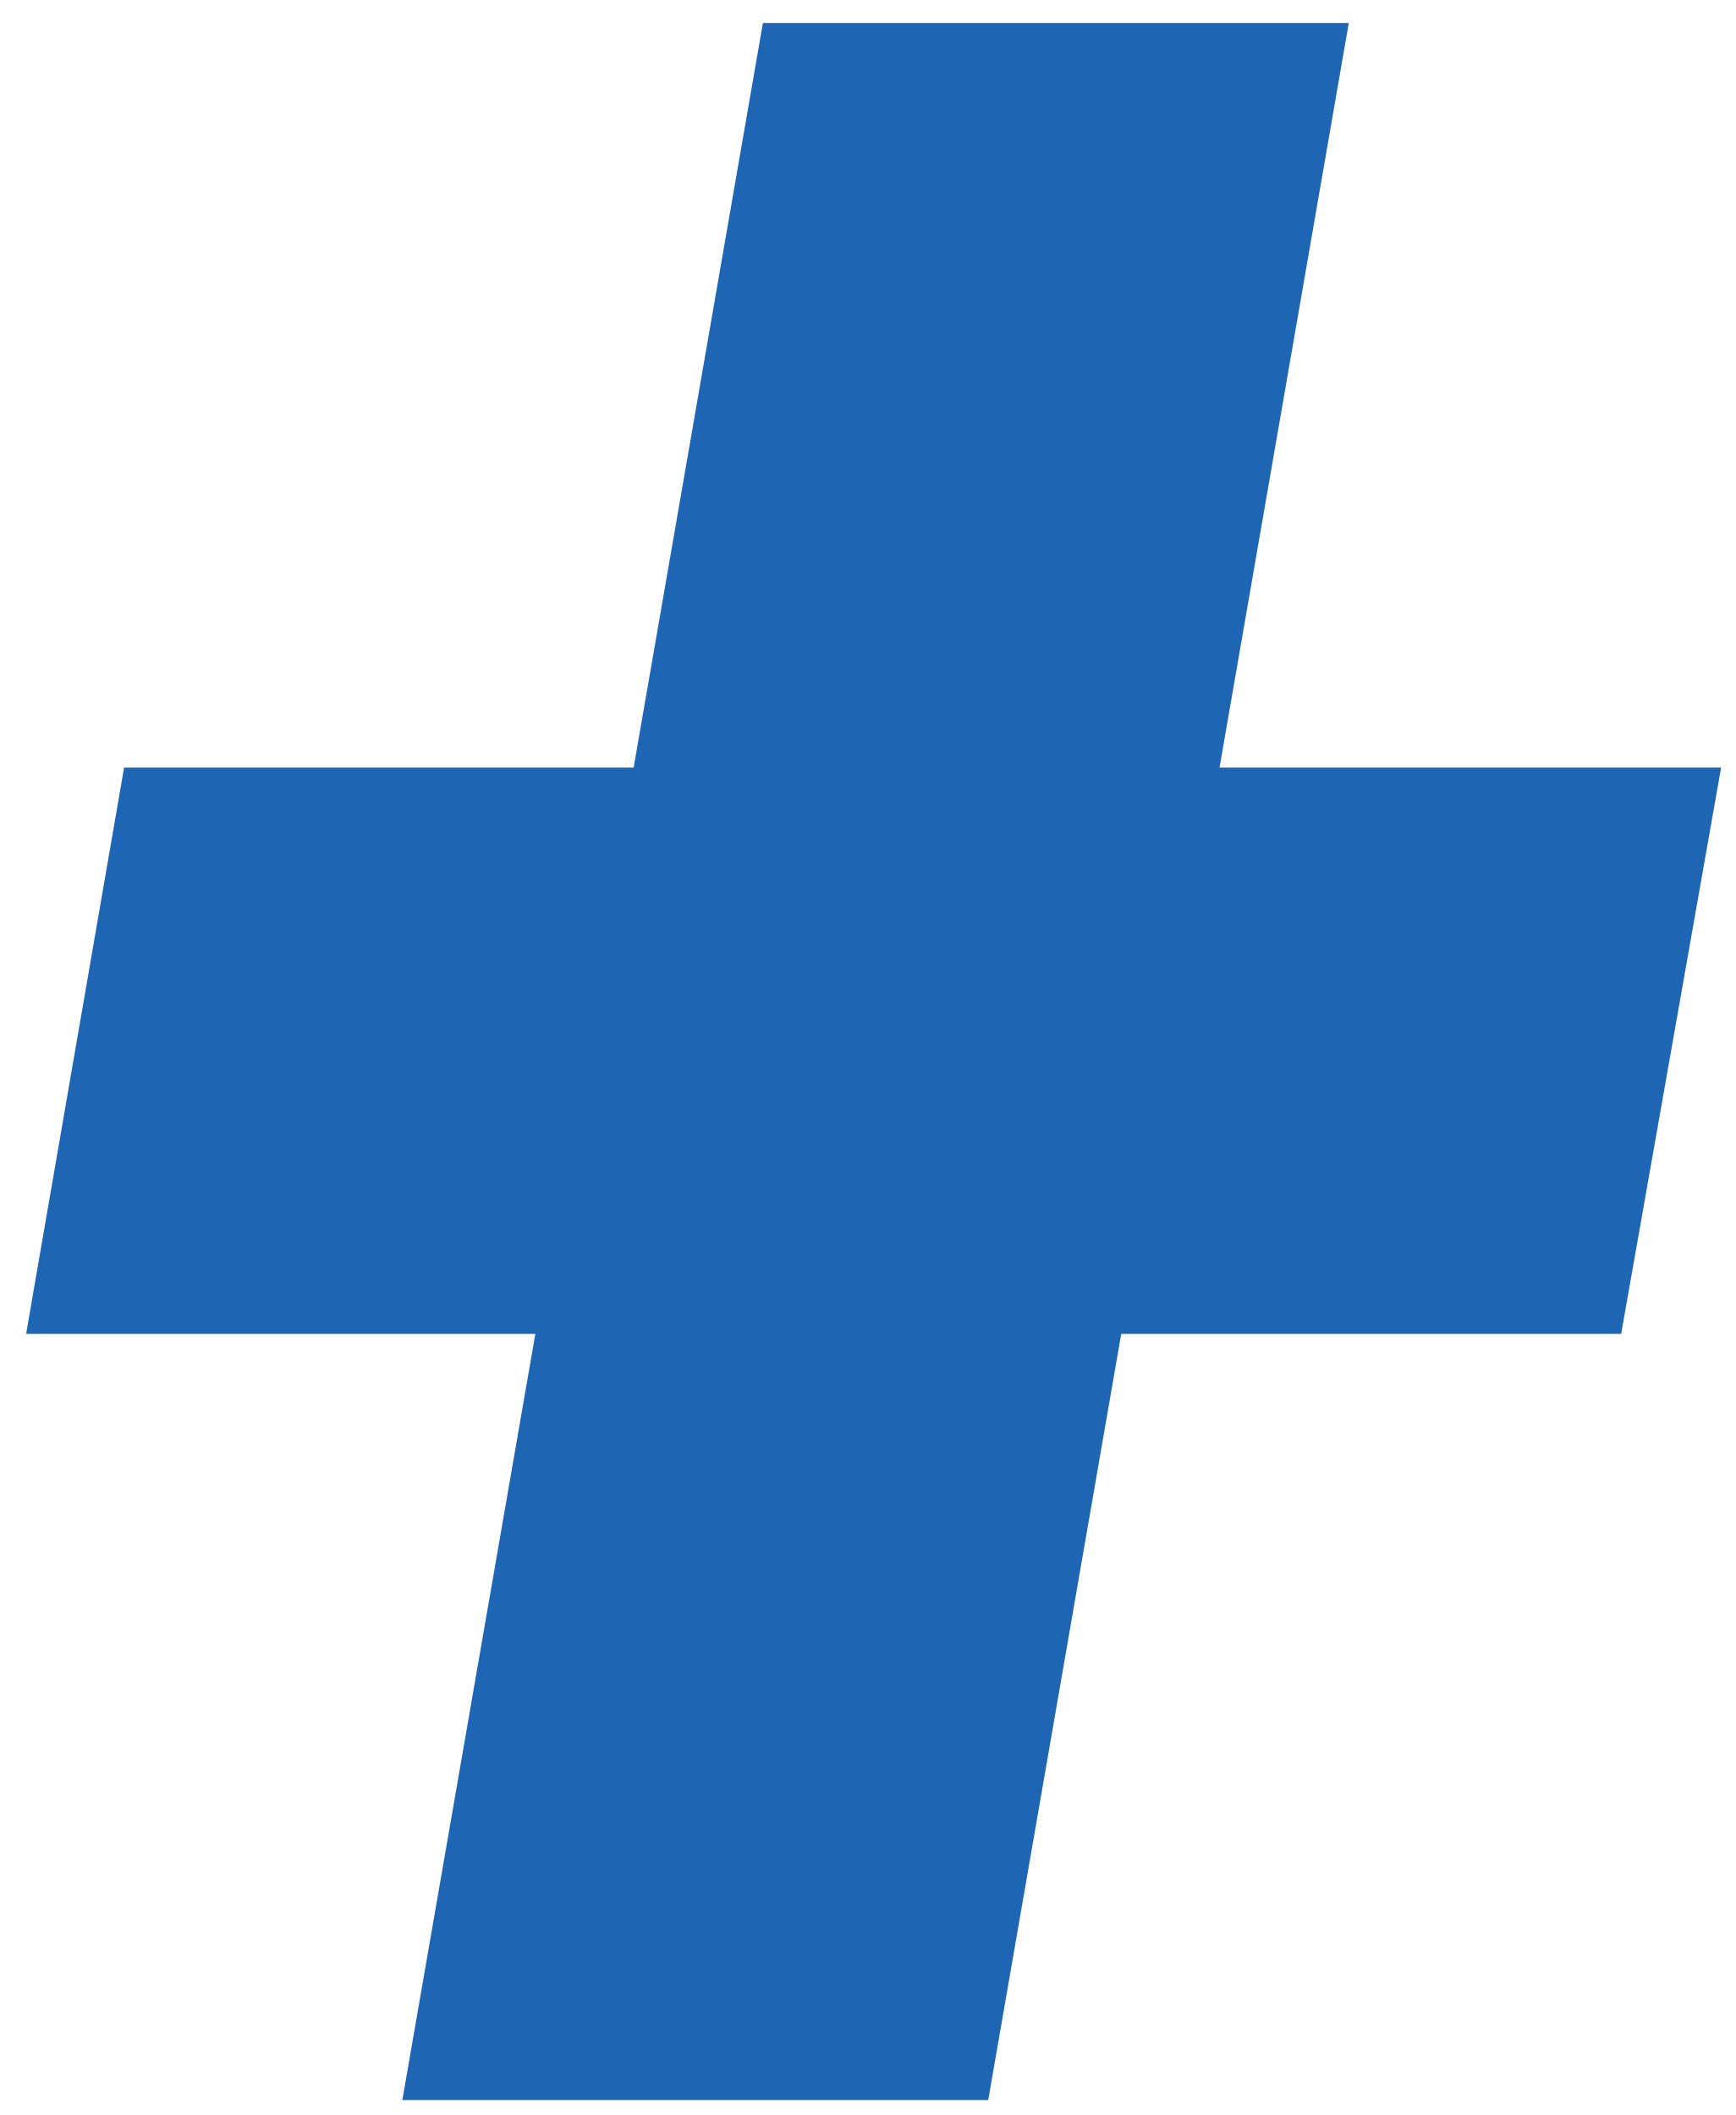
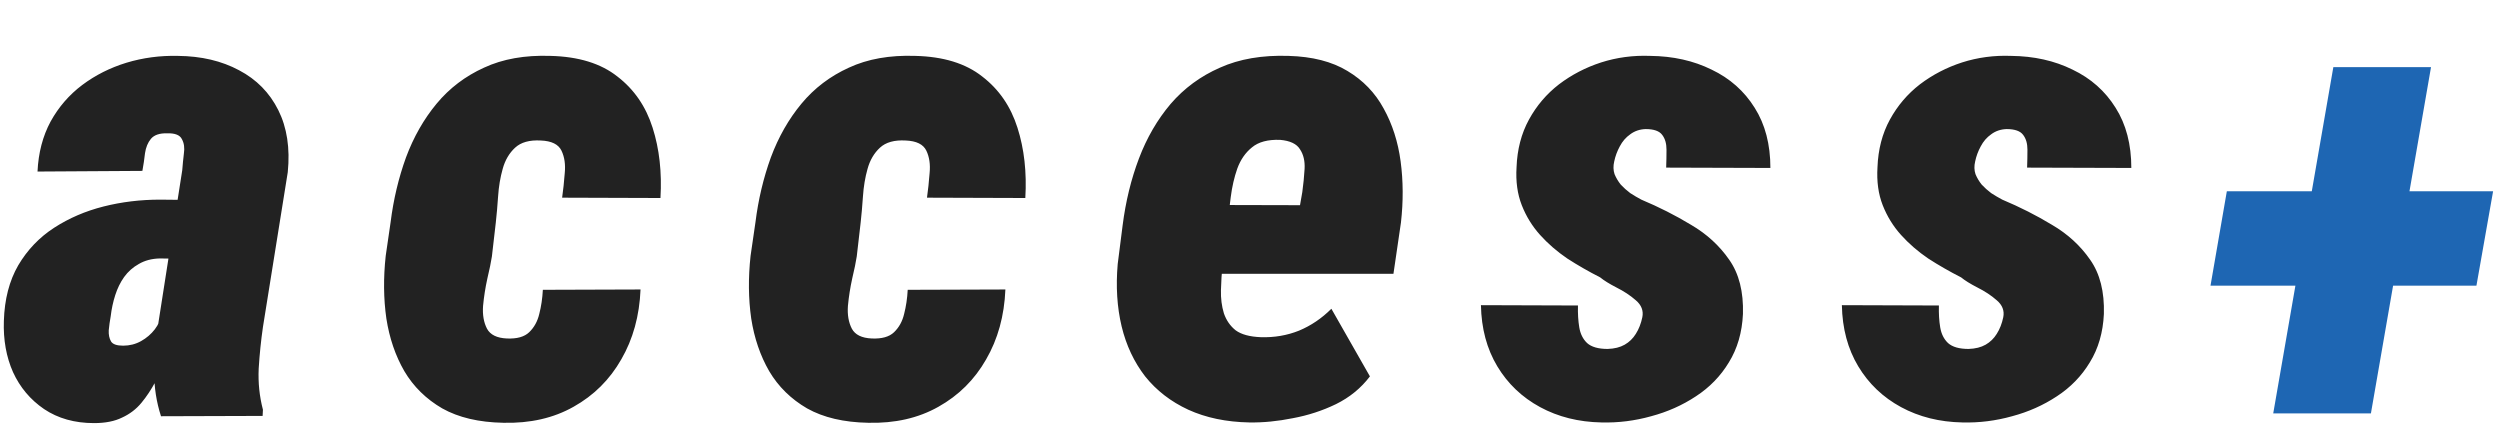
- <svg xmlns="http://www.w3.org/2000/svg" width="64" height="78" viewBox="0 0 64 78" fill="none">
-   <path d="M63.473 28.309L59.787 49.193H0.963L4.576 28.309H63.473ZM49.742 0.848L36.445 77.449H14.838L28.135 0.848H49.742Z" fill="#1E66B3" />
+ <svg xmlns="http://www.w3.org/2000/svg" width="553" height="94" viewBox="0 0 553 94" fill="none">
+   <path d="M551.473 42.309L547.787 63.193H488.963L492.576 42.309H551.473ZM537.742 14.848L524.445 91.449H502.838L516.135 14.848H537.742Z" fill="#1E66B3" />
+   <path d="M34.893 72.344L40.312 37.656C40.409 36.404 40.529 35.175 40.674 33.971C40.867 32.718 40.722 31.658 40.24 30.791C39.807 29.876 38.723 29.442 36.988 29.49C35.302 29.442 34.098 29.852 33.375 30.719C32.7 31.538 32.267 32.598 32.074 33.898C31.93 35.199 31.737 36.5 31.496 37.801L8.299 37.945C8.492 33.802 9.455 30.116 11.19 26.889C12.972 23.661 15.309 20.963 18.199 18.795C21.09 16.627 24.342 14.989 27.955 13.881C31.616 12.773 35.422 12.267 39.373 12.363C44.528 12.412 49.033 13.471 52.887 15.543C56.741 17.566 59.632 20.505 61.559 24.359C63.486 28.213 64.184 32.79 63.654 38.09L58.162 72.344C57.728 75.331 57.415 78.39 57.223 81.522C57.078 84.653 57.391 87.688 58.162 90.627L58.09 92L35.615 92.072C34.603 88.941 34.098 85.689 34.098 82.316C34.146 78.944 34.411 75.62 34.893 72.344ZM42.408 44.232L40.24 57.24L35.326 57.168C33.544 57.216 32.002 57.626 30.701 58.397C29.4 59.119 28.316 60.083 27.449 61.287C26.63 62.443 25.98 63.768 25.498 65.262C25.016 66.755 24.679 68.321 24.486 69.959C24.294 71.019 24.149 72.055 24.053 73.066C24.005 74.03 24.173 74.849 24.559 75.523C24.944 76.15 25.835 76.463 27.232 76.463C28.678 76.463 30.003 76.126 31.207 75.451C32.411 74.777 33.423 73.909 34.242 72.85C35.061 71.79 35.567 70.585 35.76 69.236L37.133 79.064C36.217 80.895 35.302 82.678 34.387 84.412C33.471 86.147 32.435 87.712 31.279 89.109C30.123 90.507 28.702 91.591 27.016 92.361C25.378 93.18 23.306 93.59 20.801 93.59C16.513 93.59 12.828 92.554 9.744 90.482C6.709 88.411 4.421 85.689 2.879 82.316C1.385 78.944 0.711 75.162 0.855 70.971C1 66.201 2.06 62.106 4.035 58.685C6.059 55.265 8.708 52.495 11.984 50.375C15.26 48.255 18.898 46.69 22.896 45.678C26.895 44.666 31.062 44.16 35.398 44.16L42.408 44.232ZM112.13 74.873C114.346 74.969 115.984 74.512 117.044 73.5C118.152 72.44 118.899 71.091 119.284 69.453C119.718 67.767 119.983 65.984 120.079 64.106L141.687 64.033C141.446 69.863 140.025 75.018 137.423 79.498C134.87 83.978 131.353 87.471 126.872 89.977C122.44 92.482 117.261 93.662 111.335 93.518C105.939 93.421 101.435 92.361 97.822 90.338C94.256 88.266 91.462 85.52 89.439 82.1C87.463 78.679 86.138 74.801 85.464 70.465C84.838 66.081 84.79 61.456 85.32 56.59L86.403 49.147C87.03 44.136 88.162 39.367 89.8 34.838C91.486 30.309 93.751 26.335 96.593 22.914C99.435 19.494 102.928 16.844 107.071 14.965C111.215 13.038 116.105 12.171 121.741 12.363C127.956 12.508 132.894 14.025 136.556 16.916C140.265 19.759 142.867 23.54 144.361 28.262C145.854 32.935 146.432 38.114 146.095 43.799L124.343 43.727C124.584 42.04 124.777 40.234 124.921 38.307C125.114 36.38 124.873 34.717 124.198 33.32C123.524 31.923 122.006 31.176 119.646 31.08C117.14 30.936 115.238 31.465 113.937 32.67C112.636 33.874 111.721 35.44 111.191 37.367C110.661 39.246 110.323 41.27 110.179 43.438C110.034 45.557 109.866 47.484 109.673 49.219L108.806 56.734C108.613 57.987 108.276 59.625 107.794 61.648C107.361 63.624 107.047 65.623 106.855 67.647C106.71 69.622 106.999 71.308 107.722 72.705C108.445 74.054 109.914 74.777 112.13 74.873ZM192.836 74.873C195.052 74.969 196.691 74.512 197.75 73.5C198.858 72.44 199.605 71.091 199.991 69.453C200.424 67.767 200.689 65.984 200.786 64.106L222.393 64.033C222.152 69.863 220.731 75.018 218.129 79.498C215.576 83.978 212.059 87.471 207.579 89.977C203.146 92.482 197.967 93.662 192.041 93.518C186.646 93.421 182.141 92.361 178.528 90.338C174.963 88.266 172.168 85.52 170.145 82.1C168.17 78.679 166.845 74.801 166.17 70.465C165.544 66.081 165.496 61.456 166.026 56.59L167.11 49.147C167.736 44.136 168.868 39.367 170.506 34.838C172.192 30.309 174.457 26.335 177.299 22.914C180.142 19.494 183.635 16.844 187.778 14.965C191.921 13.038 196.811 12.171 202.448 12.363C208.663 12.508 213.601 14.025 217.262 16.916C220.972 19.759 223.573 23.54 225.067 28.262C226.56 32.935 227.138 38.114 226.801 43.799L205.049 43.727C205.29 42.04 205.483 40.234 205.627 38.307C205.82 36.38 205.579 34.717 204.905 33.32C204.23 31.923 202.713 31.176 200.352 31.08C197.847 30.936 195.944 31.465 194.643 32.67C193.342 33.874 192.427 35.44 191.897 37.367C191.367 39.246 191.03 41.27 190.885 43.438C190.741 45.557 190.572 47.484 190.379 49.219L189.512 56.734C189.319 57.987 188.982 59.625 188.5 61.648C188.067 63.624 187.754 65.623 187.561 67.647C187.416 69.622 187.705 71.308 188.428 72.705C189.151 74.054 190.62 74.777 192.836 74.873ZM276.361 93.445C271.254 93.349 266.75 92.409 262.847 90.627C258.993 88.844 255.813 86.387 253.308 83.256C250.851 80.076 249.117 76.391 248.105 72.199C247.093 67.96 246.804 63.359 247.238 58.397L248.322 49.869C248.996 44.57 250.201 39.632 251.935 35.055C253.67 30.478 256.006 26.455 258.945 22.986C261.932 19.518 265.569 16.844 269.857 14.965C274.145 13.038 279.203 12.171 285.033 12.363C290.284 12.508 294.62 13.616 298.041 15.688C301.509 17.759 304.183 20.529 306.062 23.998C307.989 27.467 309.242 31.369 309.82 35.705C310.398 40.041 310.422 44.546 309.892 49.219L308.23 60.565H255.332L258.005 45.316L287.562 45.389L288.068 42.498C288.309 40.764 288.477 39.053 288.574 37.367C288.67 35.633 288.333 34.188 287.562 33.031C286.839 31.827 285.37 31.128 283.154 30.936C280.456 30.839 278.384 31.393 276.939 32.598C275.494 33.754 274.41 35.32 273.687 37.295C273.013 39.222 272.531 41.318 272.242 43.582C271.953 45.798 271.712 47.894 271.519 49.869L270.435 58.469C270.242 60.396 270.122 62.299 270.074 64.178C270.026 66.008 270.242 67.719 270.724 69.309C271.254 70.85 272.121 72.103 273.326 73.066C274.578 73.982 276.433 74.488 278.89 74.584C281.877 74.68 284.696 74.199 287.345 73.139C289.995 72.031 292.38 70.417 294.5 68.297L303.027 83.256C301.052 85.857 298.546 87.905 295.511 89.398C292.524 90.844 289.345 91.88 285.972 92.506C282.648 93.18 279.444 93.493 276.361 93.445ZM363.282 70.176C363.571 68.731 363.089 67.478 361.837 66.418C360.632 65.358 359.211 64.419 357.573 63.6C355.983 62.781 354.779 62.034 353.96 61.359C351.406 60.059 348.973 58.661 346.661 57.168C344.397 55.626 342.397 53.892 340.663 51.965C338.929 50.038 337.58 47.846 336.616 45.389C335.652 42.932 335.267 40.137 335.46 37.006C335.604 33.055 336.52 29.538 338.206 26.455C339.892 23.372 342.108 20.77 344.854 18.65C347.649 16.531 350.756 14.917 354.177 13.809C357.645 12.7 361.259 12.219 365.016 12.363C370.075 12.412 374.604 13.423 378.602 15.398C382.649 17.326 385.829 20.144 388.141 23.854C390.454 27.515 391.61 31.947 391.61 37.15L368.557 37.078C368.606 35.729 368.63 34.404 368.63 33.103C368.63 31.755 368.317 30.671 367.69 29.852C367.064 28.984 365.835 28.551 364.005 28.551C362.704 28.599 361.572 28.984 360.608 29.707C359.645 30.381 358.874 31.273 358.296 32.381C357.718 33.441 357.308 34.549 357.067 35.705C356.826 36.717 356.85 37.656 357.139 38.523C357.477 39.342 357.934 40.113 358.513 40.836C359.139 41.51 359.837 42.137 360.608 42.715C361.427 43.245 362.246 43.727 363.065 44.16C366.968 45.798 370.629 47.653 374.05 49.725C377.518 51.748 380.337 54.325 382.505 57.457C384.673 60.54 385.684 64.539 385.54 69.453C385.347 73.548 384.311 77.113 382.432 80.148C380.602 83.184 378.169 85.689 375.134 87.664C372.147 89.639 368.846 91.109 365.233 92.072C361.62 93.084 357.958 93.542 354.249 93.445C349.19 93.349 344.662 92.217 340.663 90.049C336.664 87.881 333.509 84.87 331.196 81.016C328.884 77.162 327.679 72.657 327.583 67.502L349.046 67.574C348.998 69.357 349.094 70.971 349.335 72.416C349.576 73.861 350.154 75.018 351.069 75.885C352.033 76.752 353.55 77.186 355.622 77.186C357.115 77.137 358.368 76.824 359.38 76.246C360.391 75.668 361.21 74.873 361.837 73.861C362.511 72.801 362.993 71.573 363.282 70.176ZM443.121 70.176C443.41 68.731 442.928 67.478 441.676 66.418C440.471 65.358 439.05 64.419 437.412 63.6C435.822 62.781 434.618 62.034 433.799 61.359C431.245 60.059 428.812 58.661 426.5 57.168C424.236 55.626 422.236 53.892 420.502 51.965C418.768 50.038 417.419 47.846 416.455 45.389C415.492 42.932 415.106 40.137 415.299 37.006C415.443 33.055 416.359 29.538 418.045 26.455C419.731 23.372 421.947 20.77 424.693 18.65C427.488 16.531 430.595 14.917 434.016 13.809C437.484 12.7 441.098 12.219 444.855 12.363C449.914 12.412 454.443 13.423 458.441 15.398C462.488 17.326 465.668 20.144 467.98 23.854C470.293 27.515 471.449 31.947 471.449 37.15L448.396 37.078C448.445 35.729 448.469 34.404 448.469 33.103C448.469 31.755 448.156 30.671 447.529 29.852C446.903 28.984 445.674 28.551 443.844 28.551C442.543 28.599 441.411 28.984 440.447 29.707C439.484 30.381 438.713 31.273 438.135 32.381C437.557 33.441 437.147 34.549 436.906 35.705C436.665 36.717 436.689 37.656 436.979 38.523C437.316 39.342 437.773 40.113 438.352 40.836C438.978 41.51 439.676 42.137 440.447 42.715C441.266 43.245 442.085 43.727 442.904 44.16C446.807 45.798 450.468 47.653 453.889 49.725C457.357 51.748 460.176 54.325 462.344 57.457C464.512 60.54 465.523 64.539 465.379 69.453C465.186 73.548 464.15 77.113 462.271 80.148C460.441 83.184 458.008 85.689 454.973 87.664C451.986 89.639 448.686 91.109 445.072 92.072C441.459 93.084 437.798 93.542 434.088 93.445C429.029 93.349 424.501 92.217 420.502 90.049C416.503 87.881 413.348 84.87 411.035 81.016C408.723 77.162 407.518 72.657 407.422 67.502L428.885 67.574C428.837 69.357 428.933 70.971 429.174 72.416C429.415 73.861 429.993 75.018 430.908 75.885C431.872 76.752 433.389 77.186 435.461 77.186C436.954 77.137 438.207 76.824 439.219 76.246C440.23 75.668 441.049 74.873 441.676 73.861C442.35 72.801 442.832 71.573 443.121 70.176Z" fill="#222222" />
</svg>
